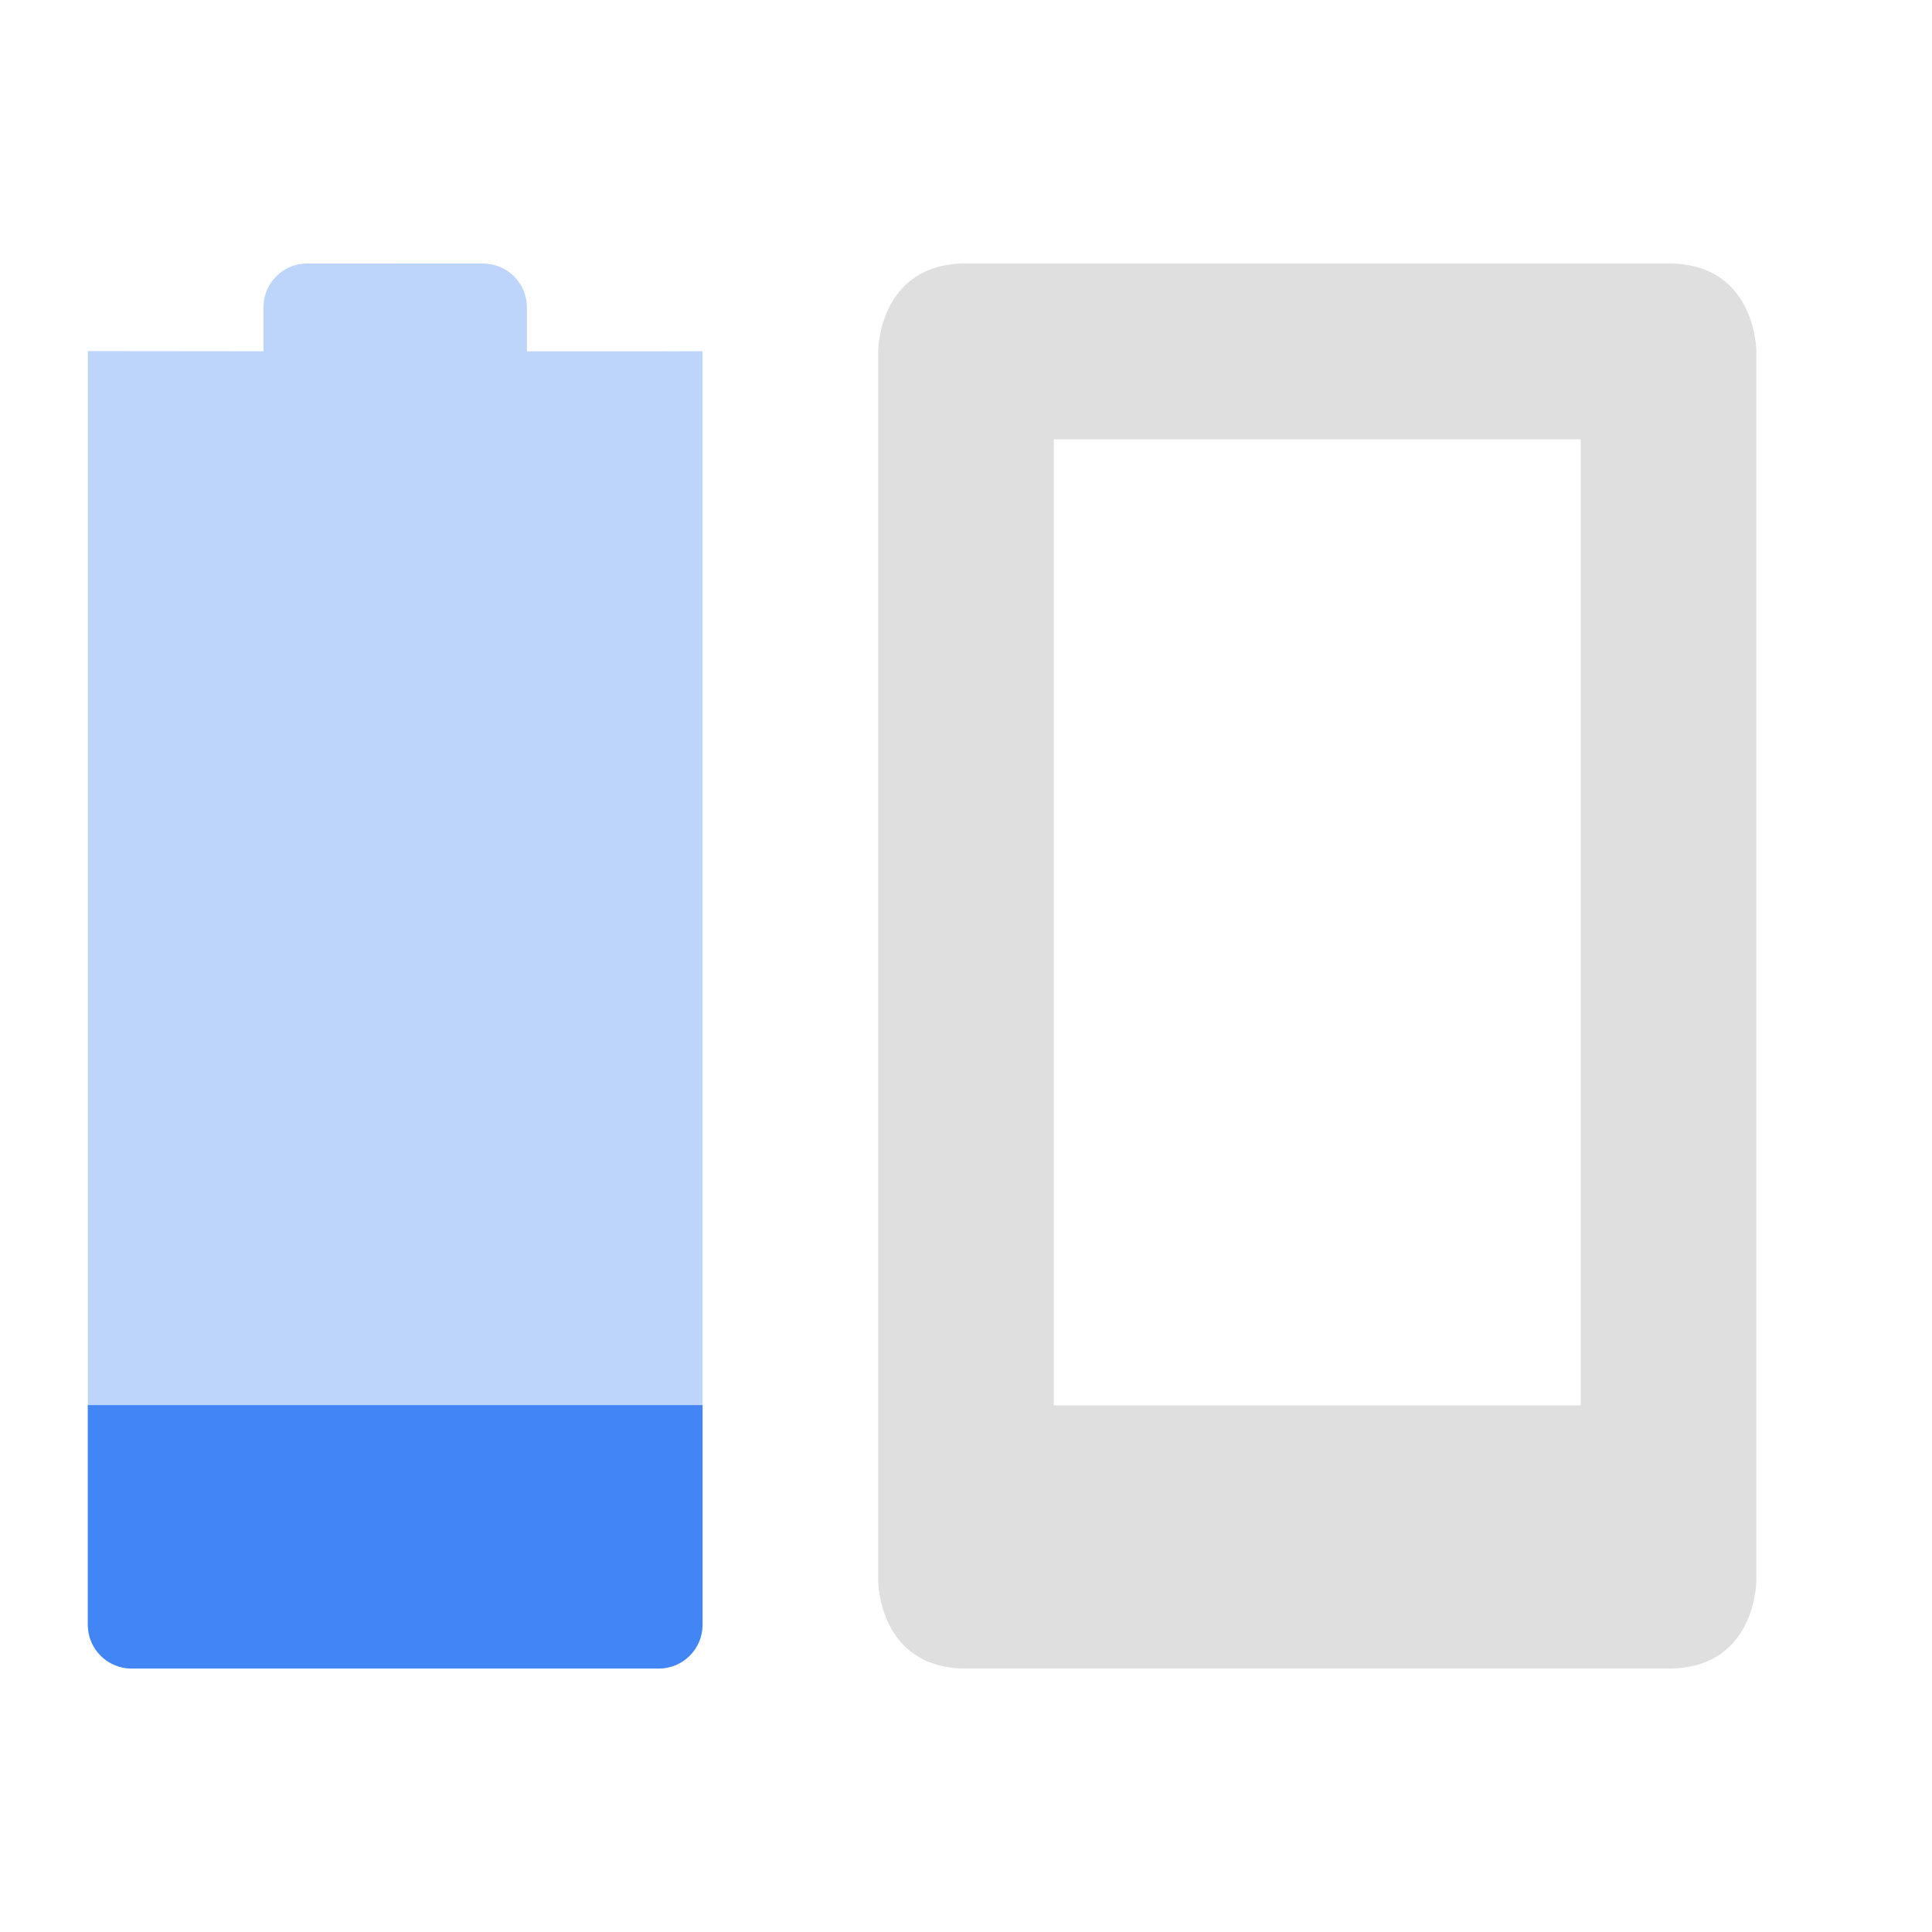
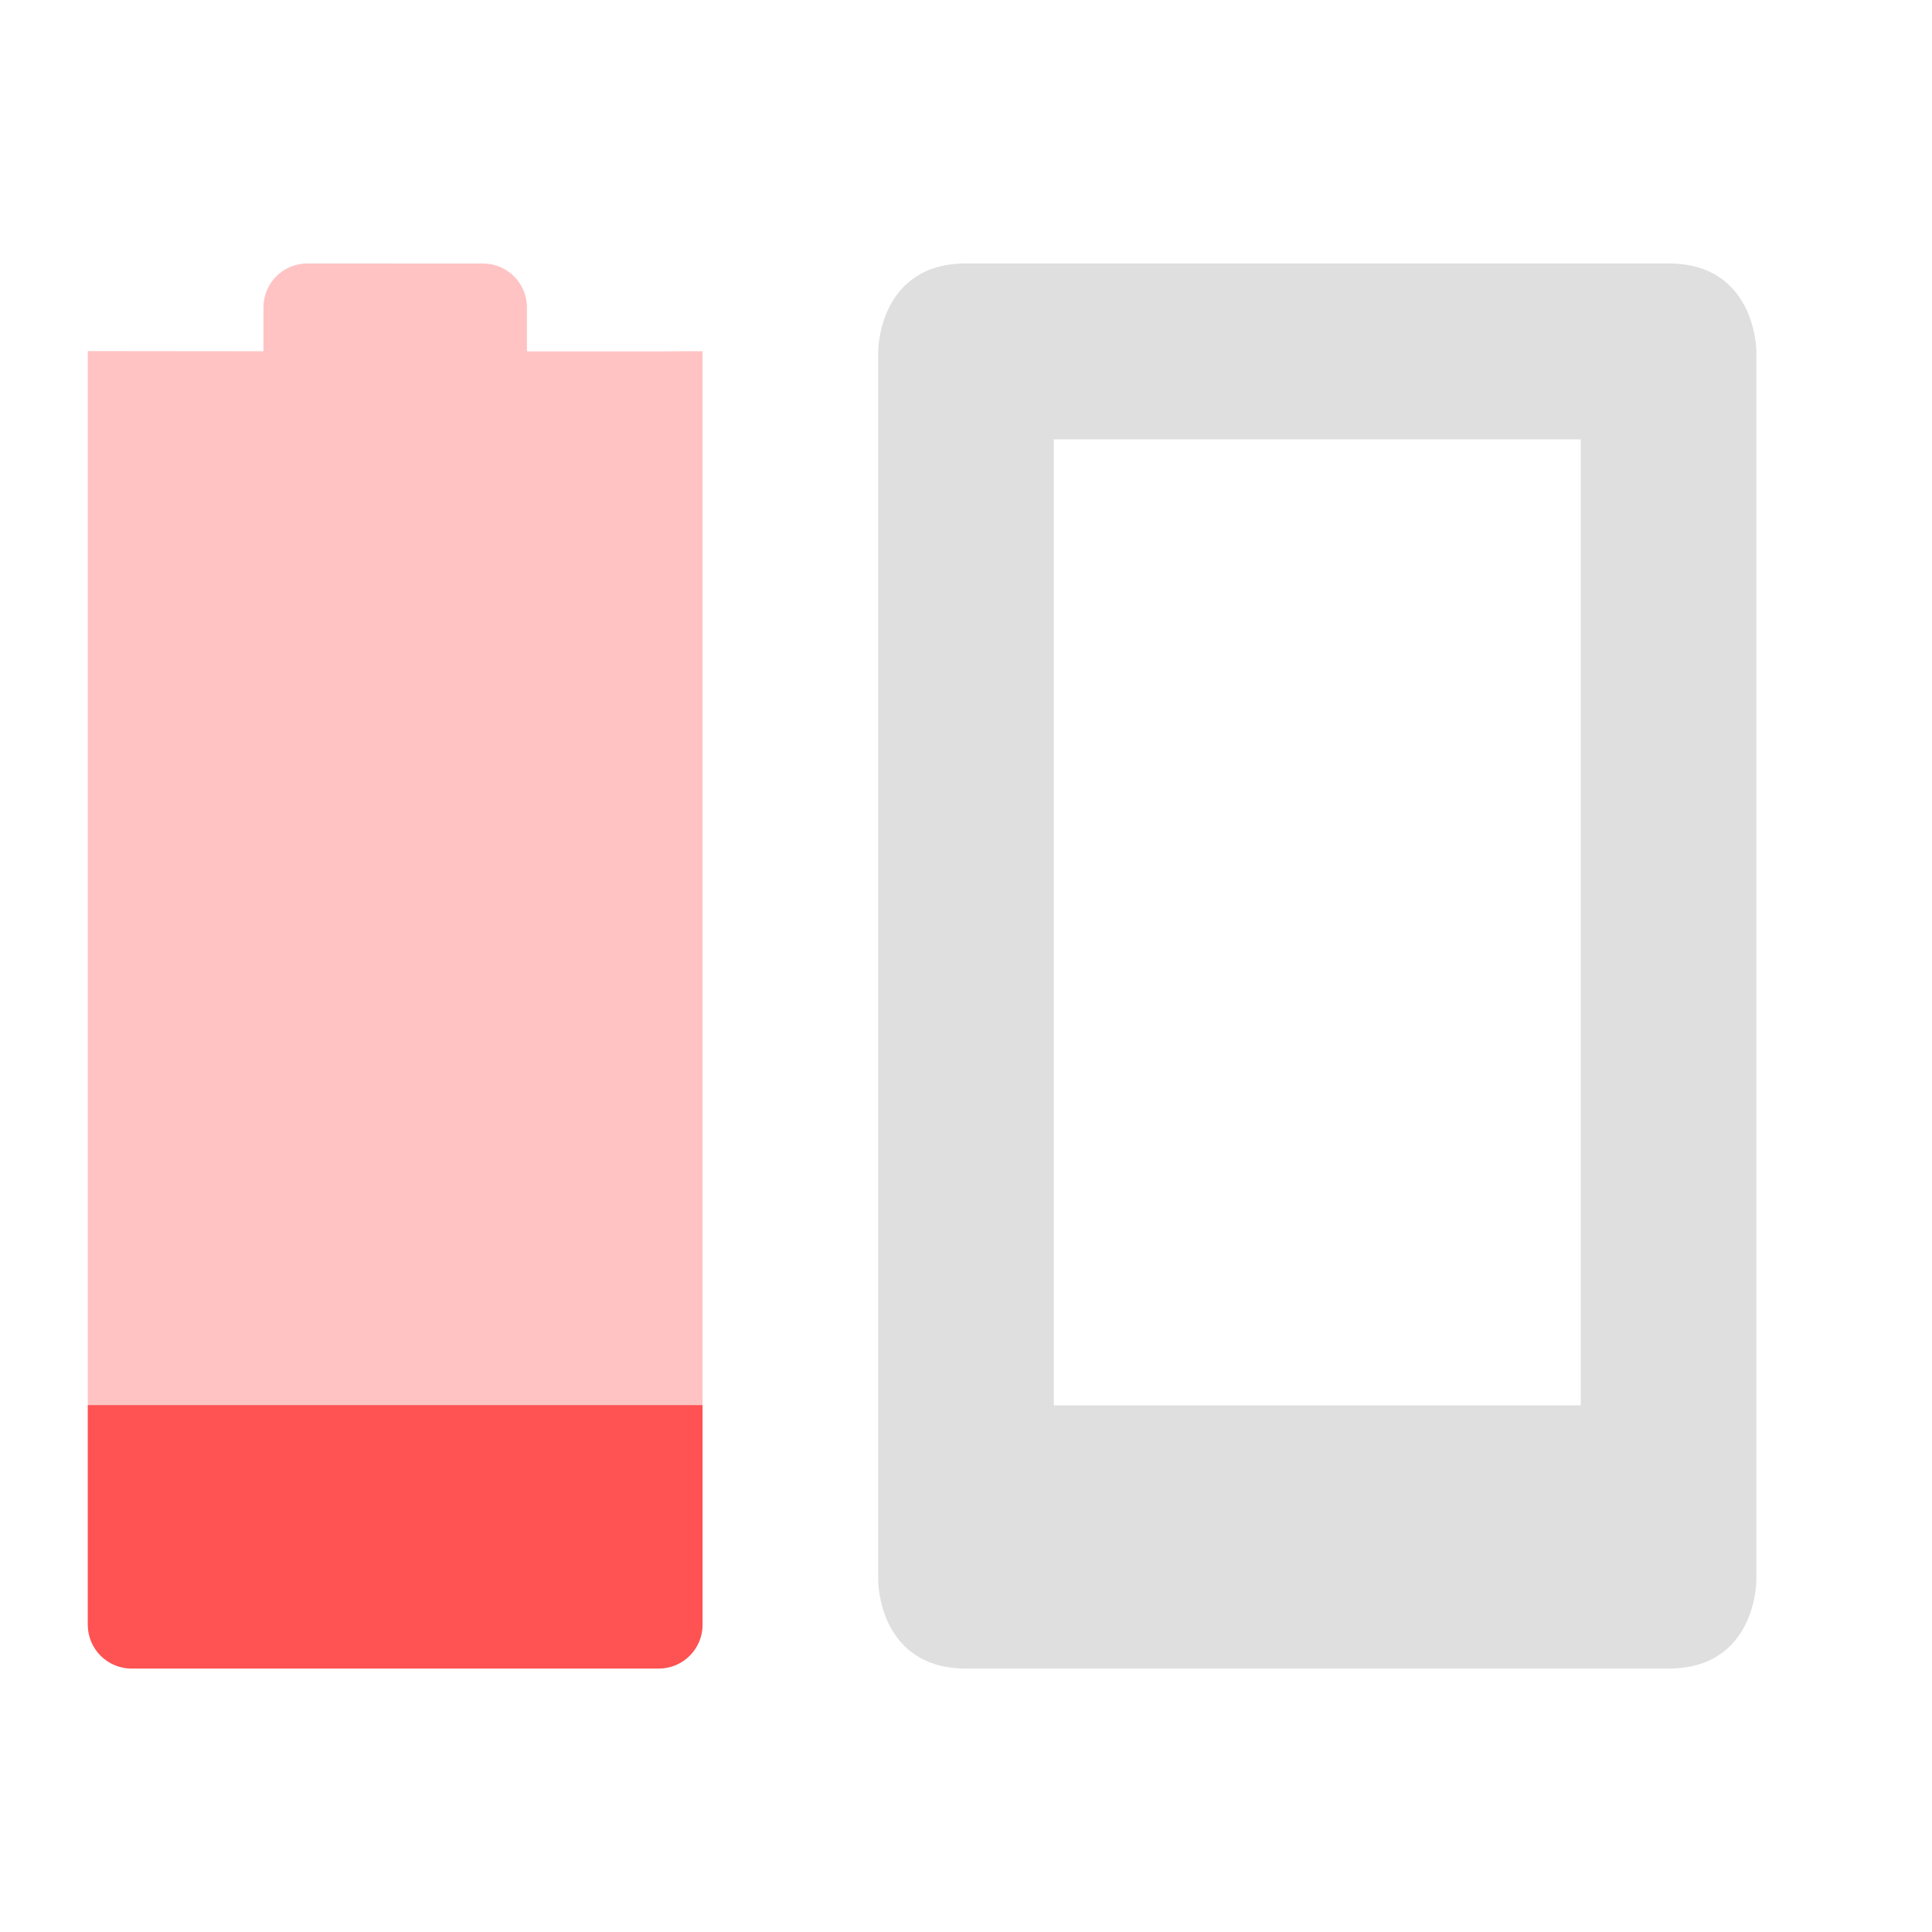
<svg xmlns="http://www.w3.org/2000/svg" width="22" height="22" version="1.1">
  <defs>
    <style id="current-color-scheme" type="text/css">
-    .ColorScheme-Text { color:#dfdfdf; } .ColorScheme-Highlight { color:#4285f4; }
+    .ColorScheme-Text { color:#dfdfdf; } .ColorScheme-Highlight { color:#FF5252; }
  </style>
  </defs>
  <path style="fill:currentColor" class="ColorScheme-Text" d="m11 3c-1 0-1 1-1 1v14s0 1 1 1h8c1 0 1-1 1-1v-14s0-1-1-1zm1 2.003h6v11h-6z" />
  <path opacity=".35" style="fill:currentColor" class="ColorScheme-Highlight" d="m3.5 3c-0.277 0-0.5 0.223-0.5 0.5v0.5l-2-0.002v-0l-0 14.502c0 0.277 0.223 0.5 0.5 0.5h6c0.277 0 0.5-0.223 0.5-0.5v-14.501l-0.5 0.002h-1.5v-0.5c0-0.277-0.223-0.5-0.5-0.5z" />
  <path style="fill:currentColor" class="ColorScheme-Highlight" d="m1 16v2.5c0 0.277 0.223 0.5 0.5 0.5h6c0.277 0 0.5-0.223 0.5-0.5v-2.5z" />
</svg>
